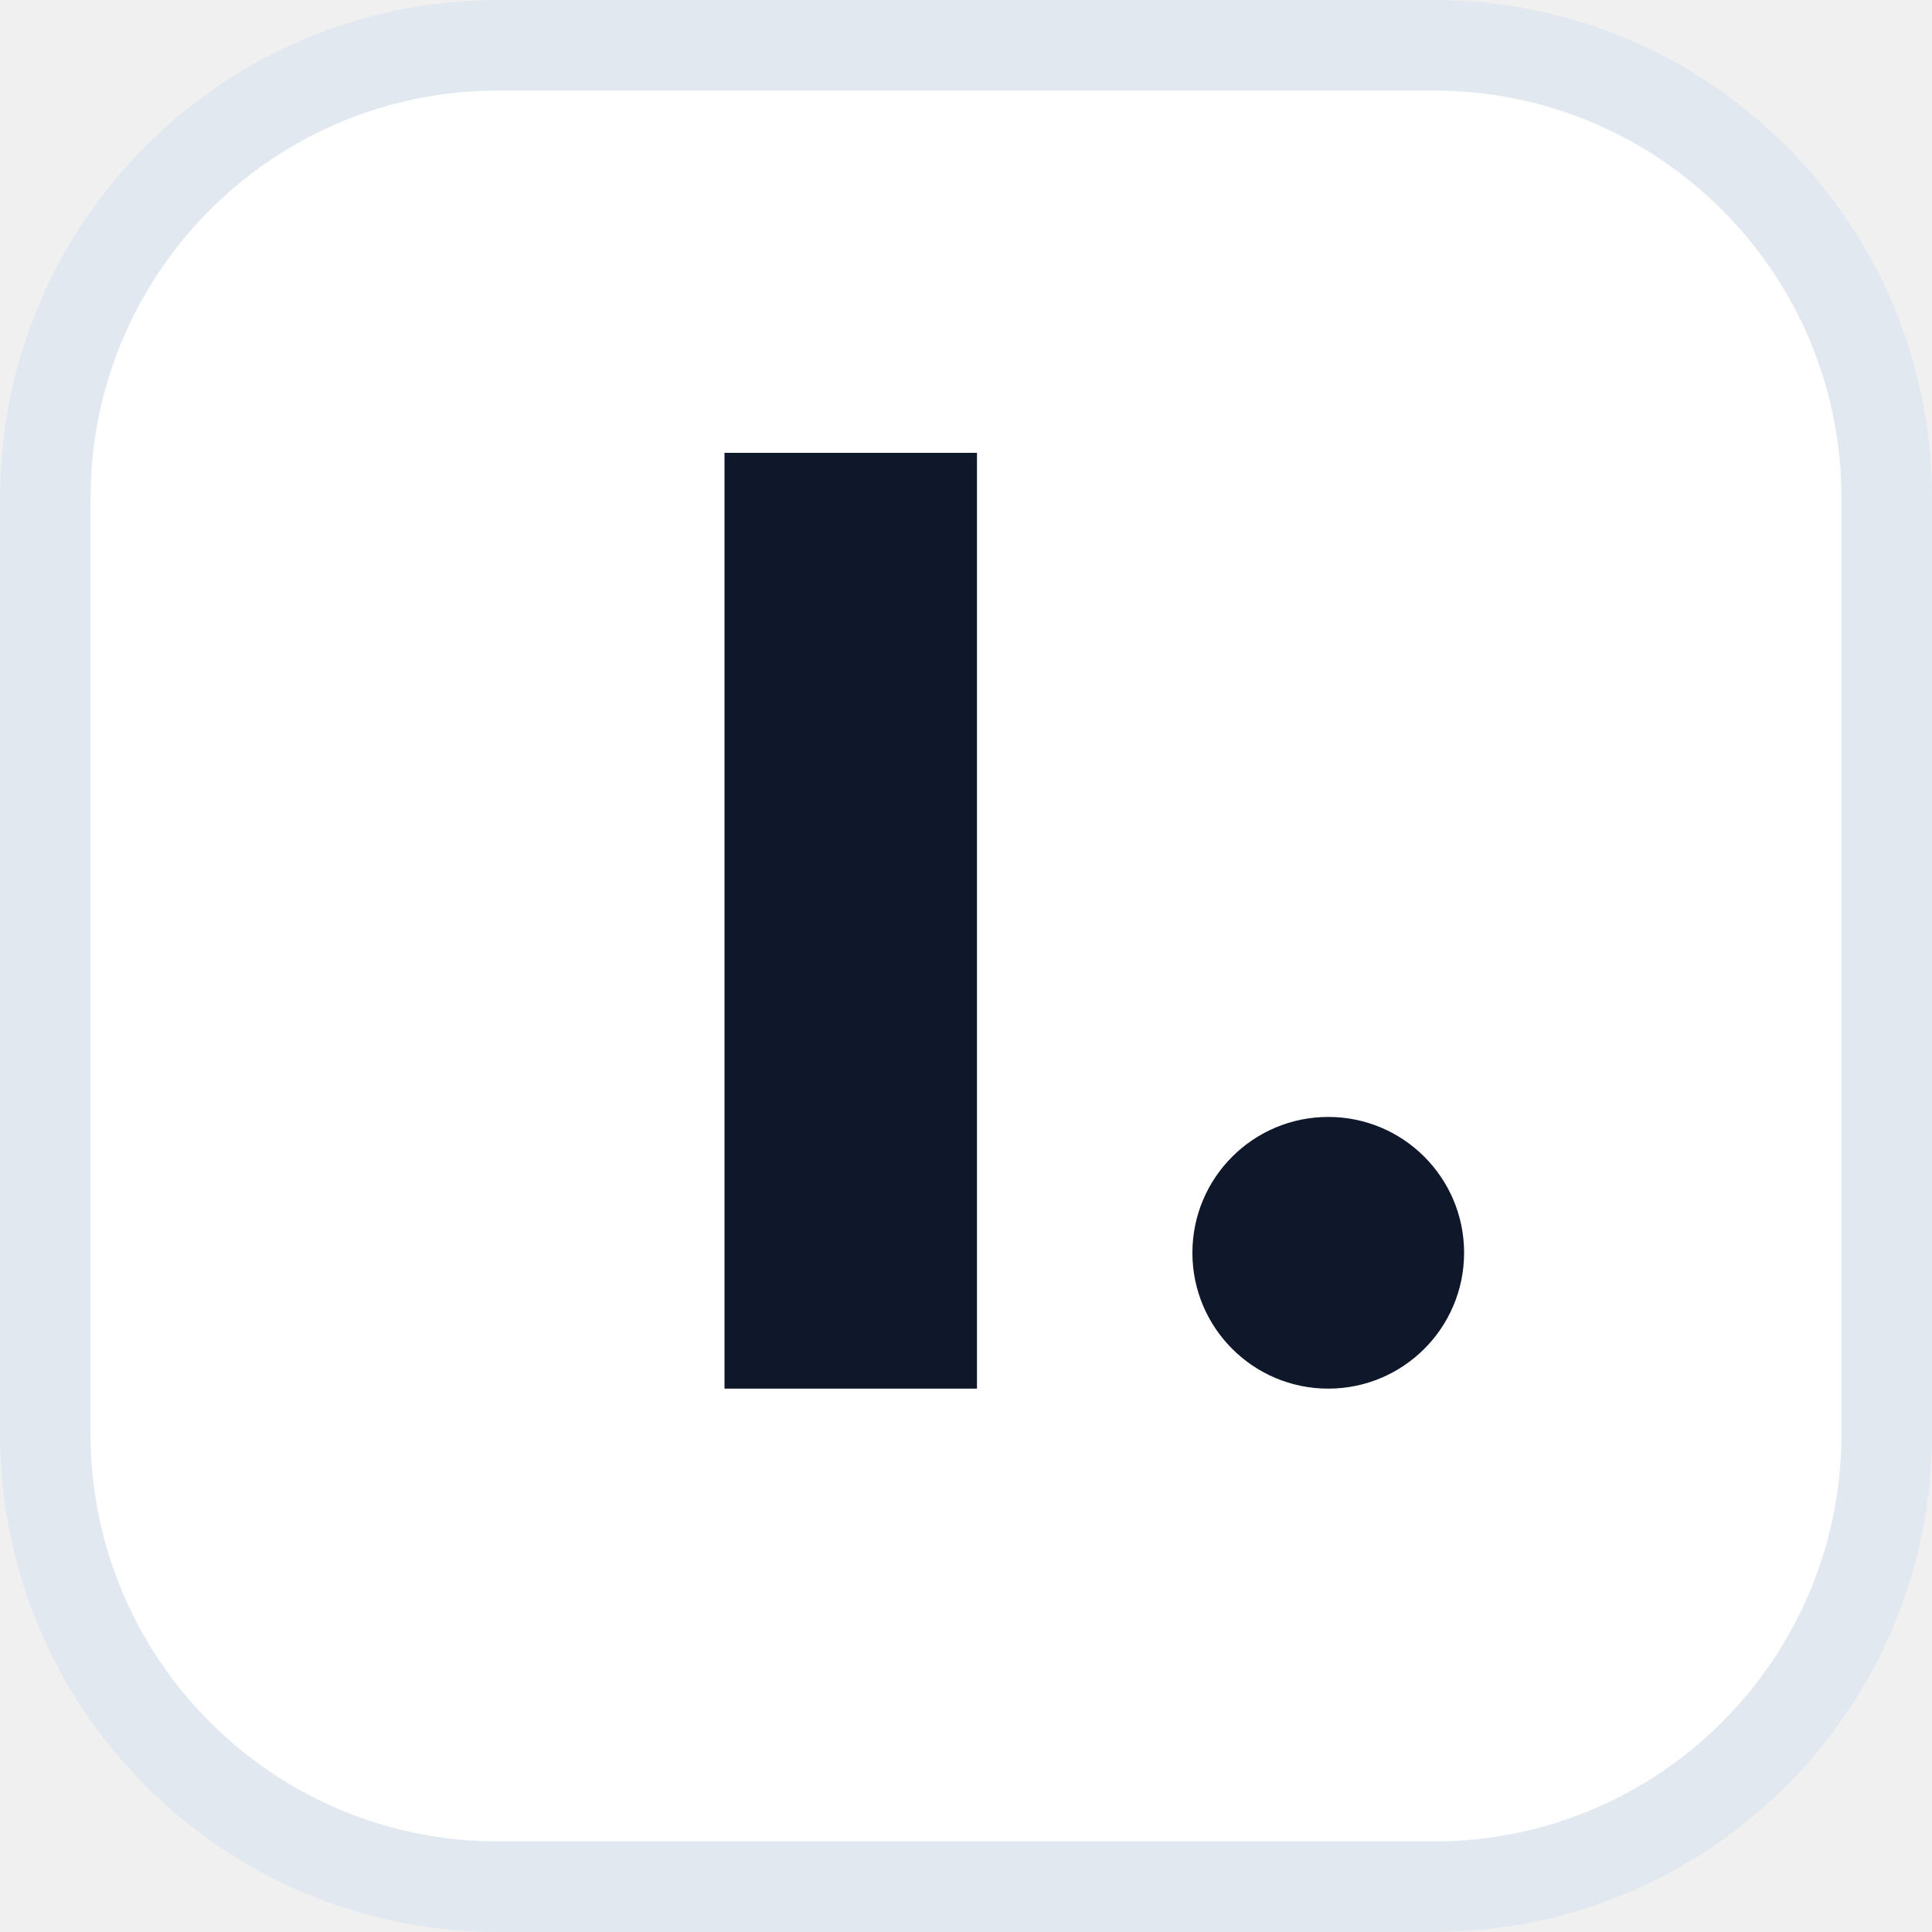
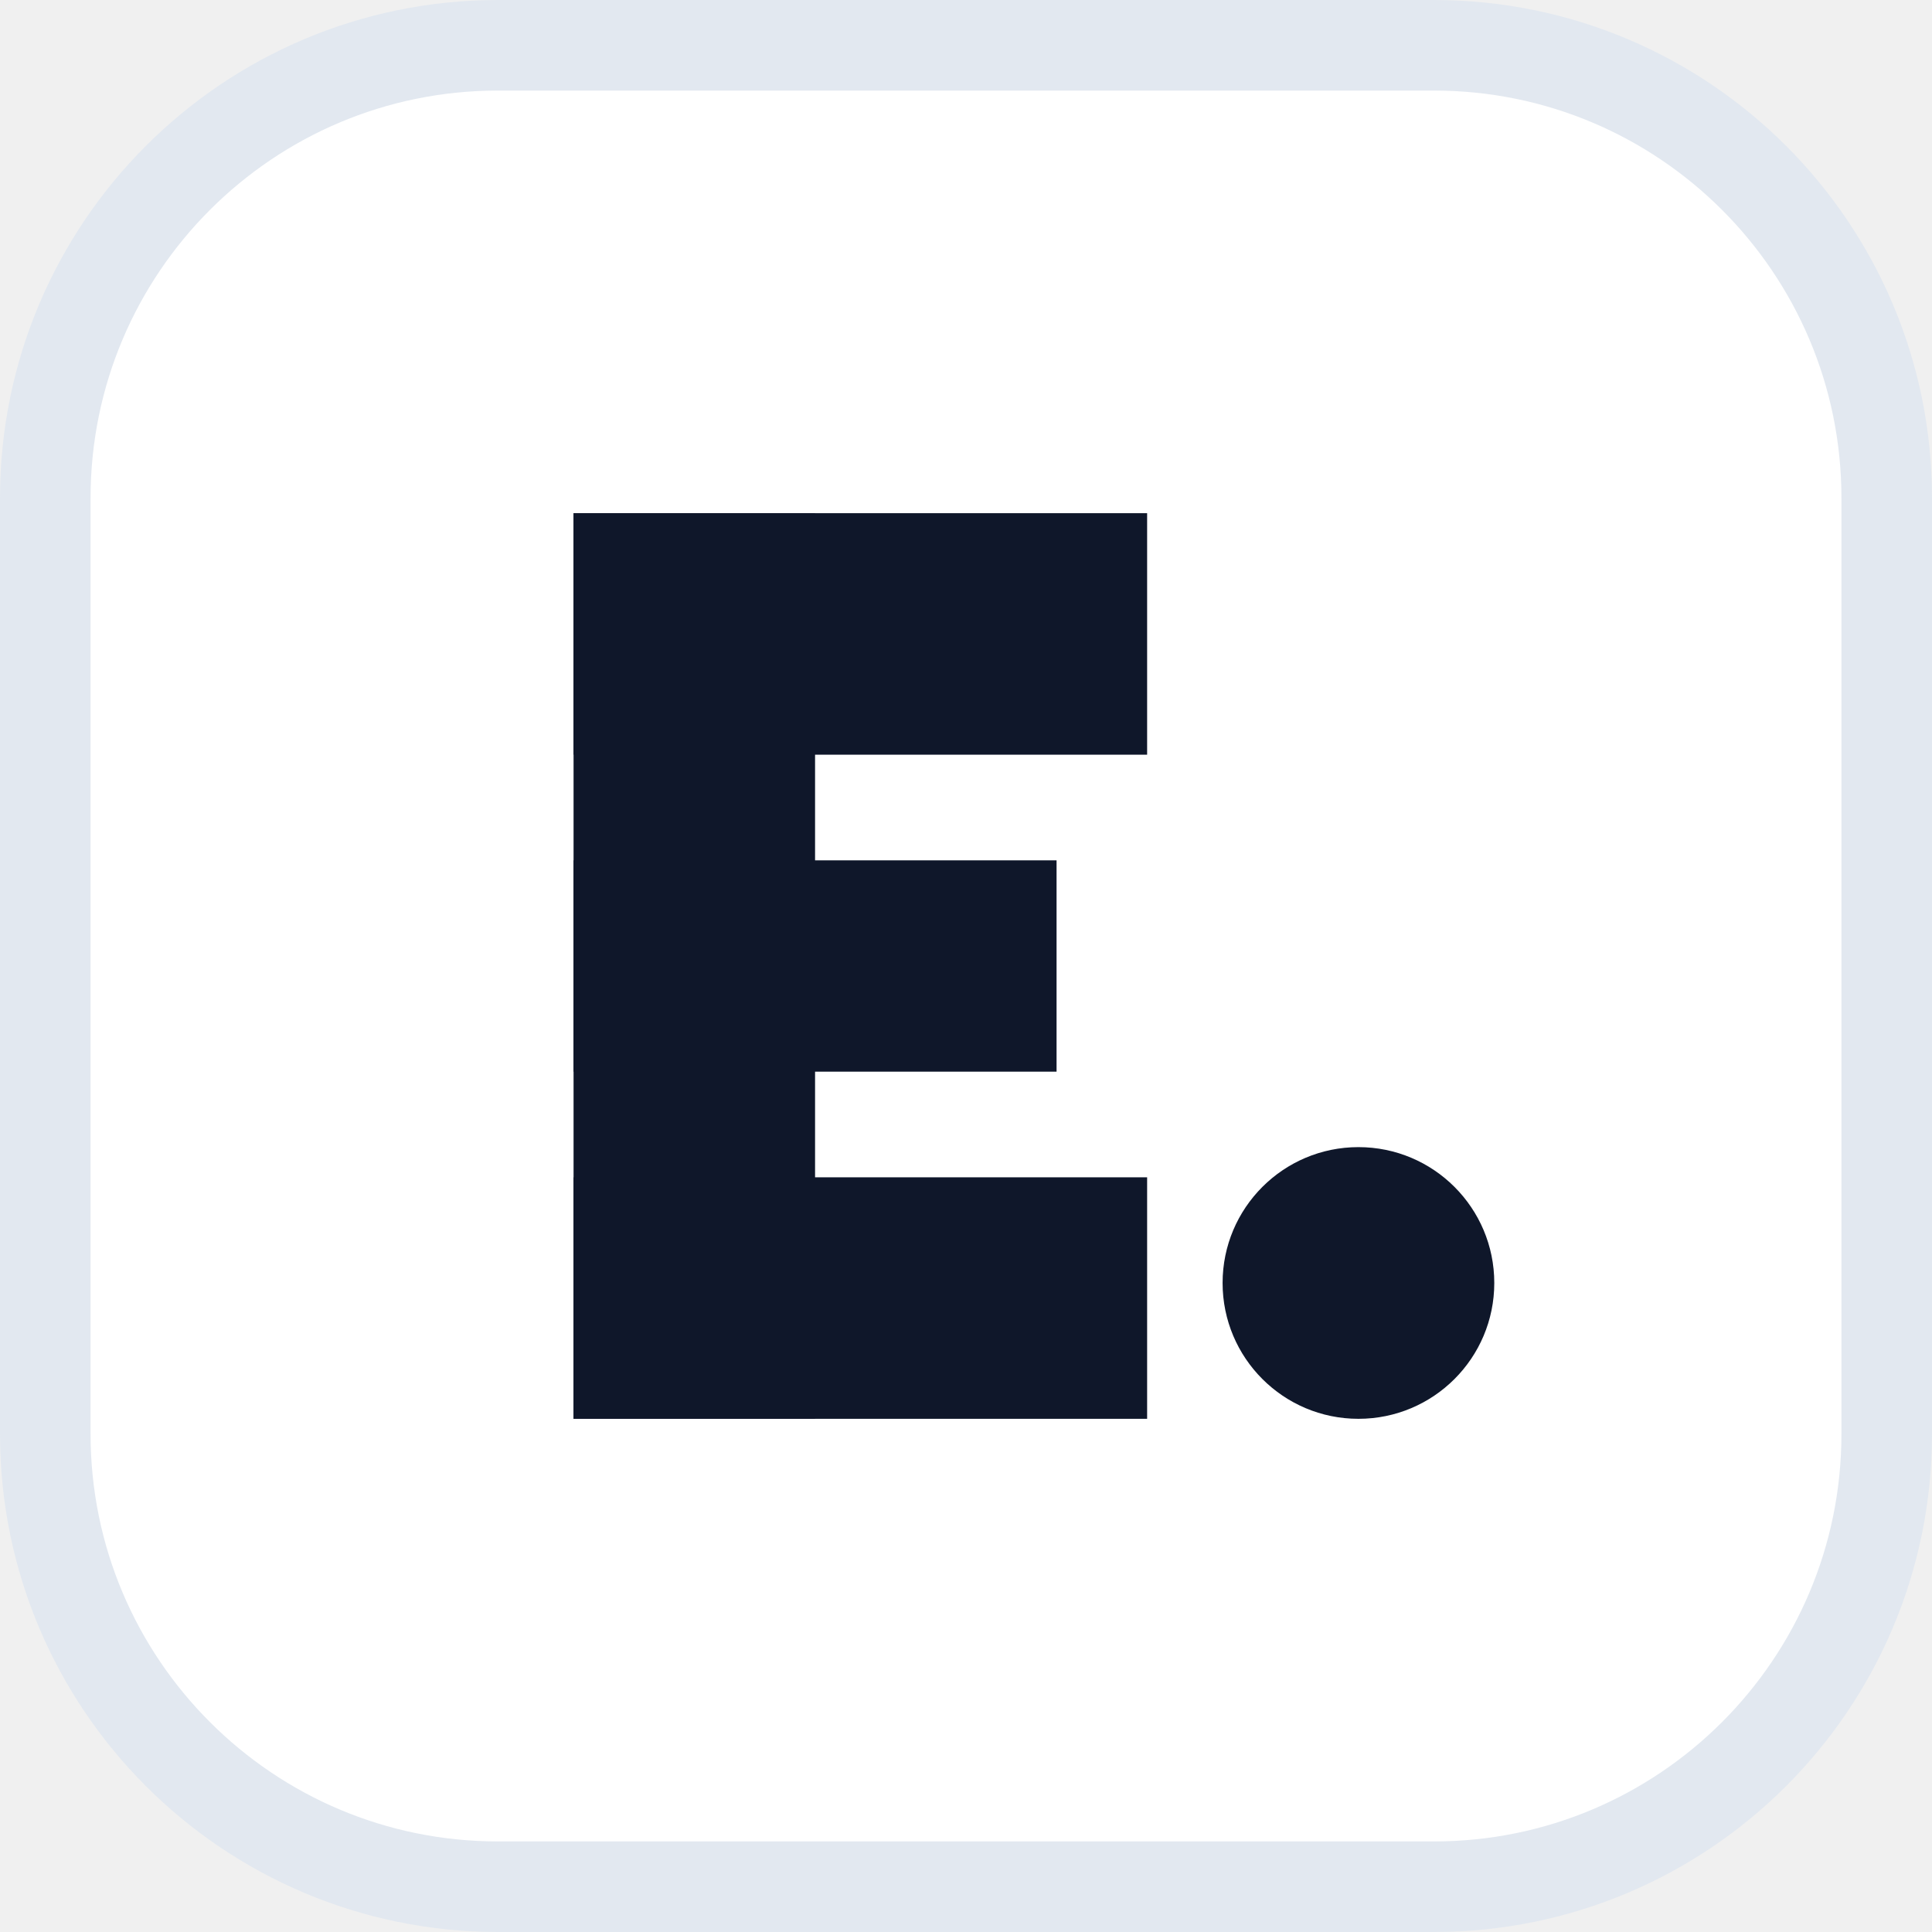
<svg xmlns="http://www.w3.org/2000/svg" viewBox="0 0 64 64" width="64" height="64">
  <rect x="1.5" y="1.5" width="61" height="61" rx="15" fill="#ffffff" stroke="#e2e8f0" stroke-width="3" />
-   <path transform="matrix(0.020805 0 0 -0.020805 21.878 46)" d="M504 1490V0H102V1490Z" fill="#0f172a" />
-   <circle cx="44" cy="41.5" r="4.5" fill="#0f172a" />
+   <g fill="#0f172a">
+     <rect x="19" y="17" width="8" height="30" />
+     <rect x="19" y="17" width="19" height="8" />
+     <rect x="19" y="28.5" width="16" height="7" />
+     <rect x="19" y="39" width="19" height="8" />
+   </g>
+   <circle cx="45" cy="42.5" r="4.5" fill="#0f172a" />
</svg>
